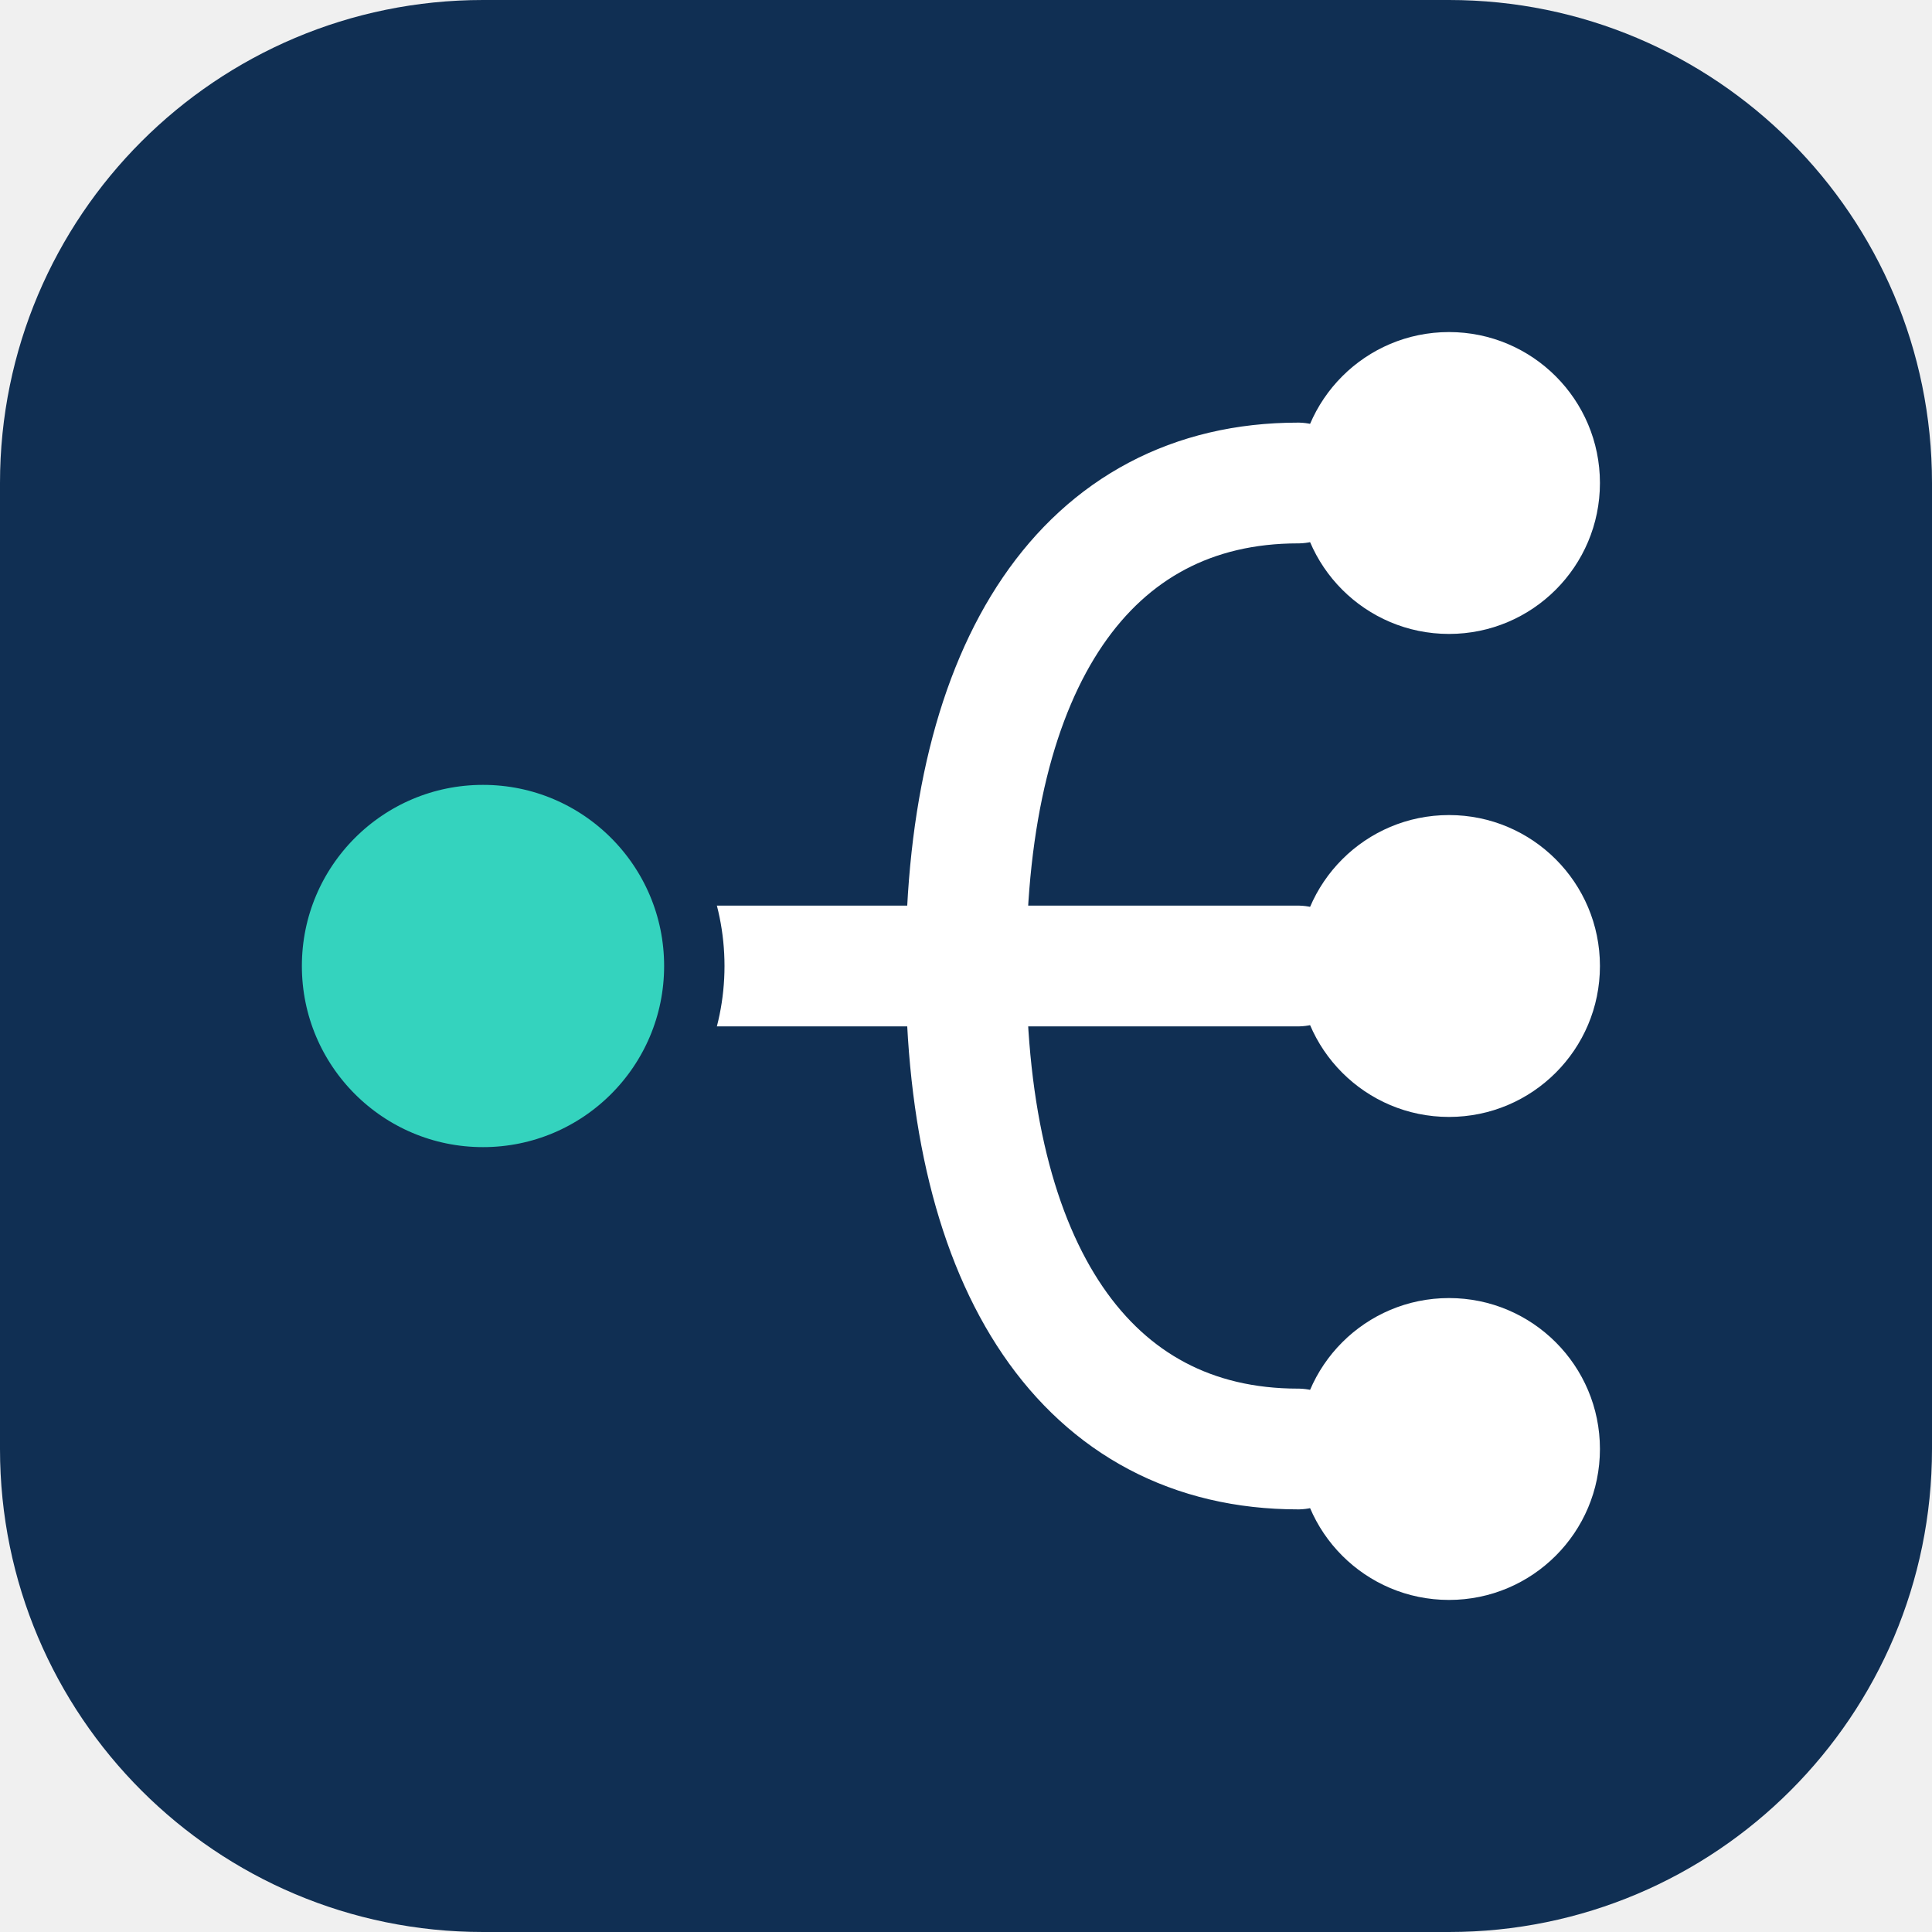
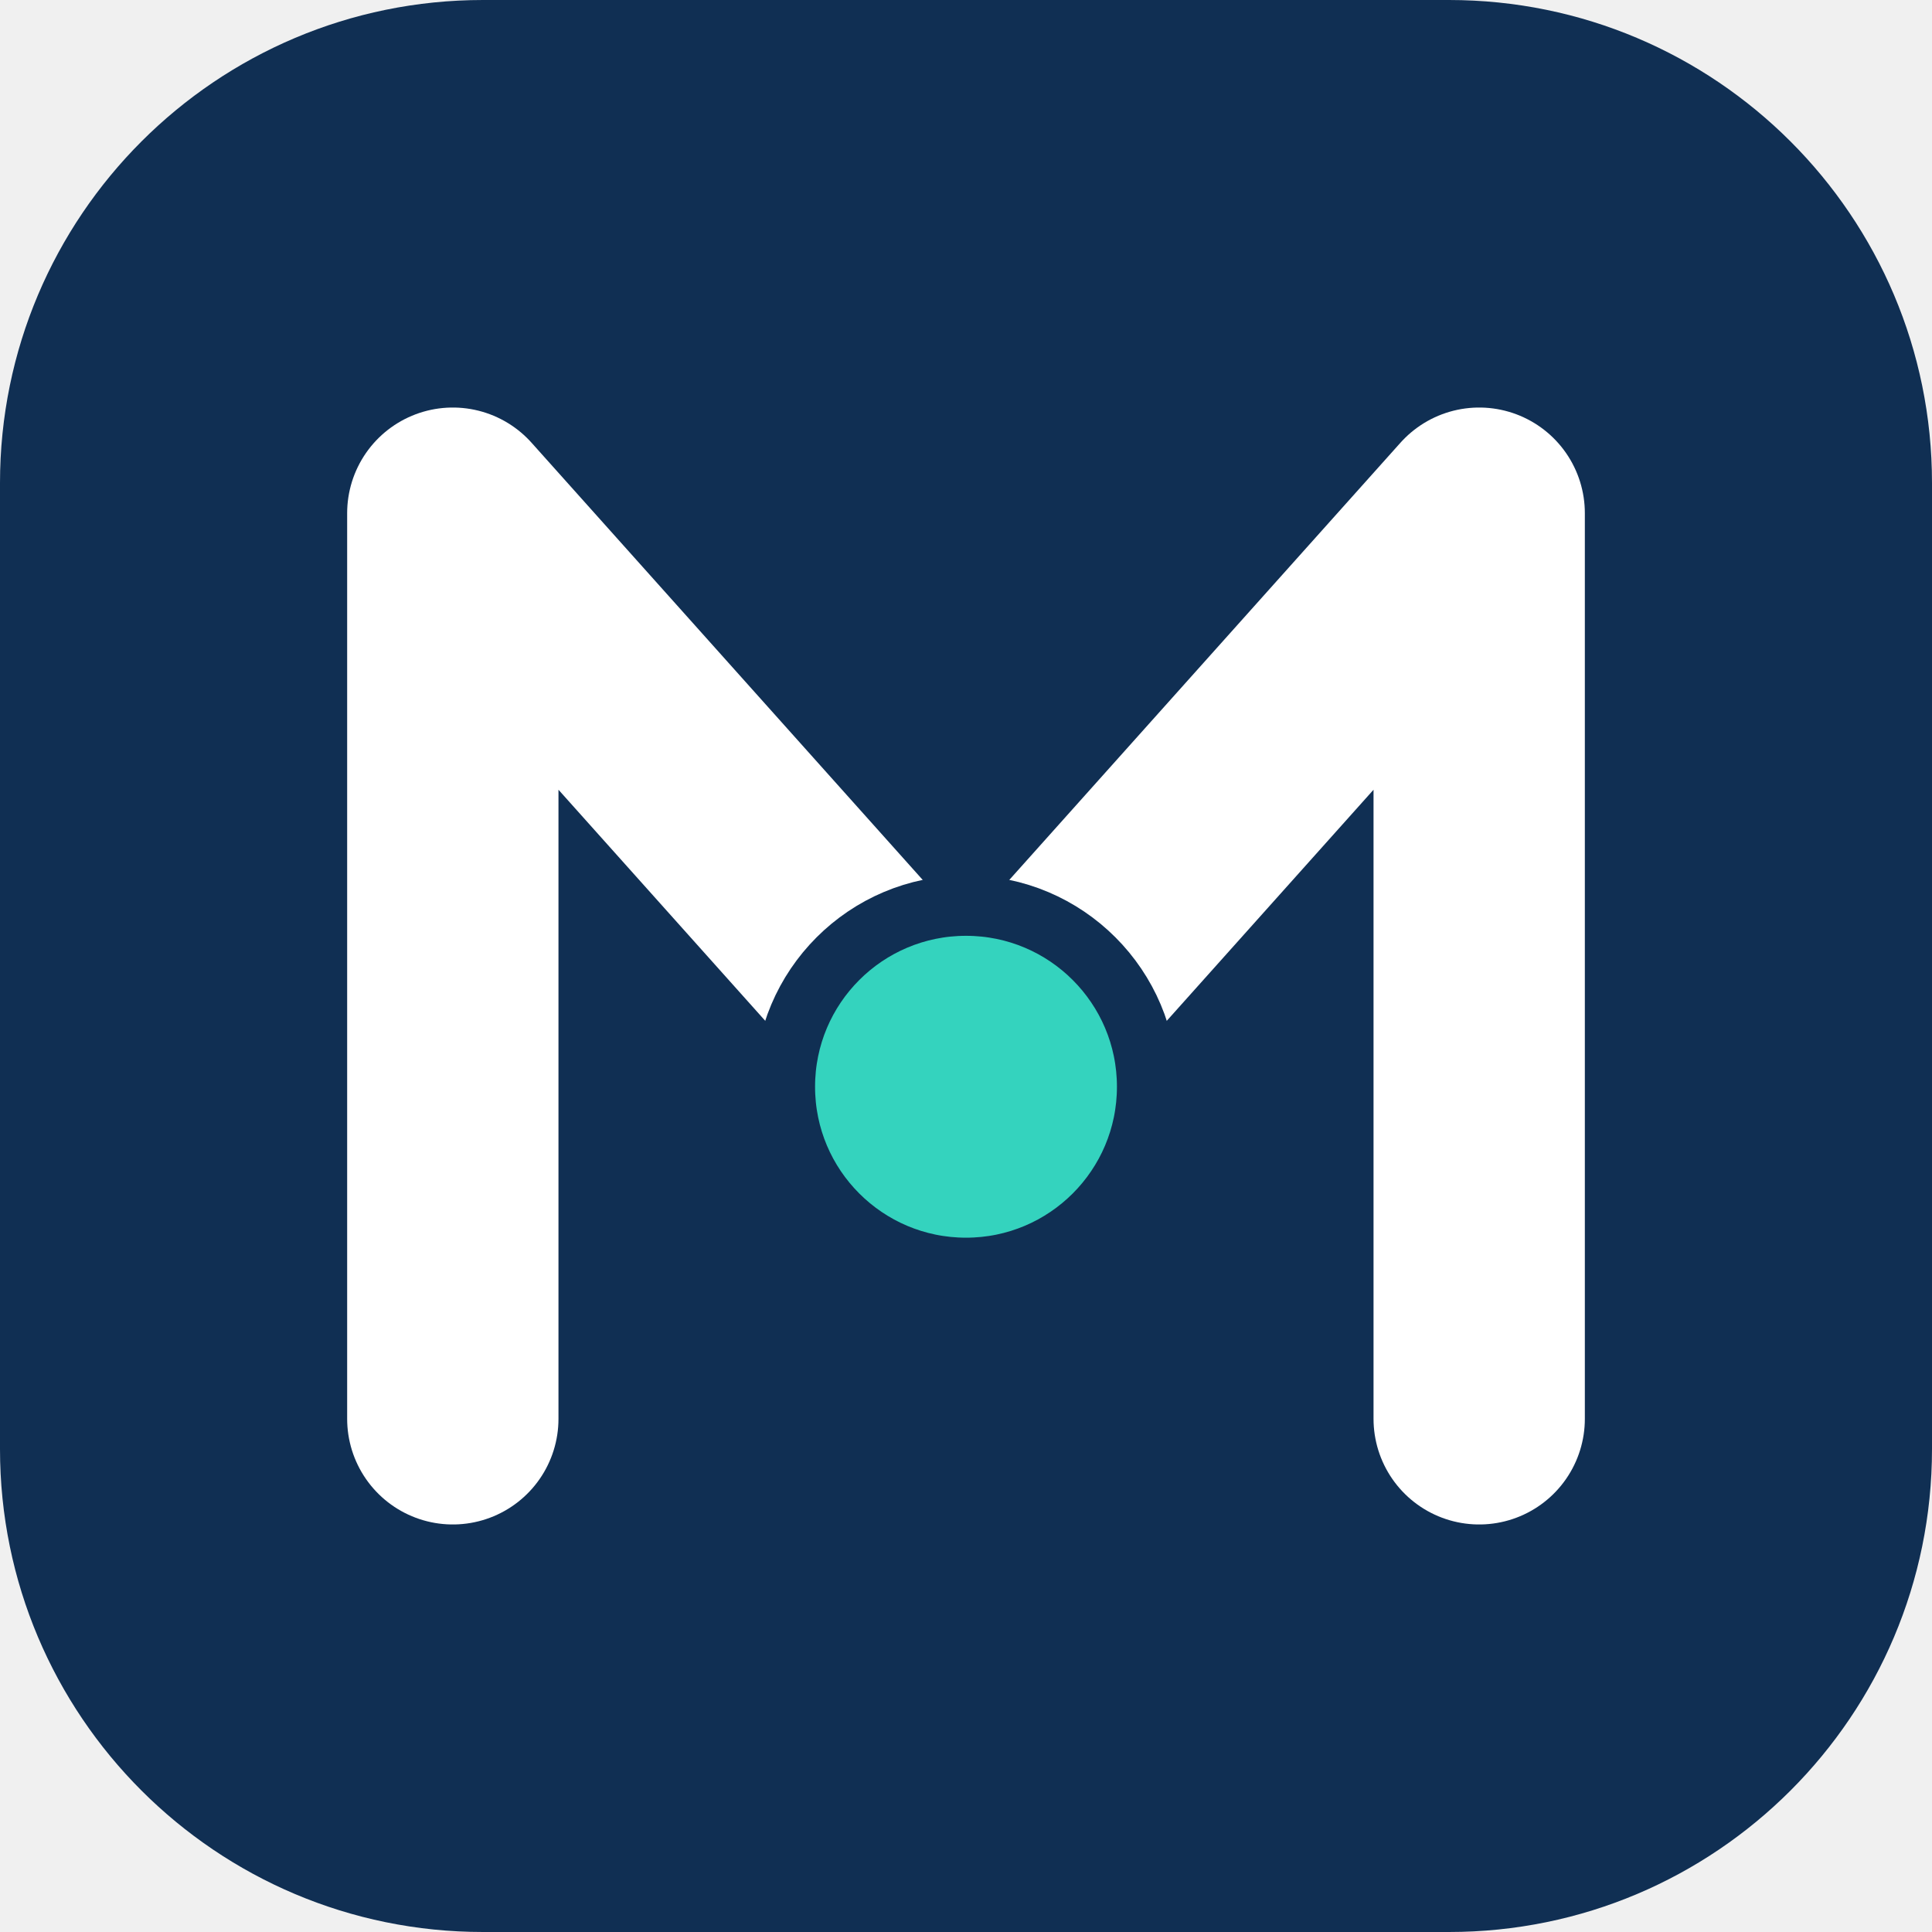
<svg xmlns="http://www.w3.org/2000/svg" viewBox="0 0 64 64">
  <rect width="64" height="64" rx="16" fill="#102f53" />
-   <g fill="none" stroke="#fff" stroke-width="4" stroke-linecap="round" stroke-linejoin="round">
-     <path d="M23 32h9" />
-     <path d="M32 32c0-10 4-16 11-16" />
-     <path d="M32 32h11" />
-     <path d="M32 32c0 10 4 16 11 16" />
-   </g>
-   <circle cx="16" cy="32" r="7" fill="#34d3be" stroke="#102f53" stroke-width="2" />
-   <g fill="#fff">
-     <circle cx="48" cy="16" r="5" />
-     <circle cx="48" cy="32" r="5" />
-     <circle cx="48" cy="48" r="5" />
-   </g>
+   <path d="M15 47V17l17 19 17-19v30" fill="none" stroke="#fff" stroke-width="7" stroke-linecap="round" stroke-linejoin="round" />
+   <circle cx="32" cy="36" r="6" fill="#34d3be" stroke="#102f53" stroke-width="2" />
</svg>
